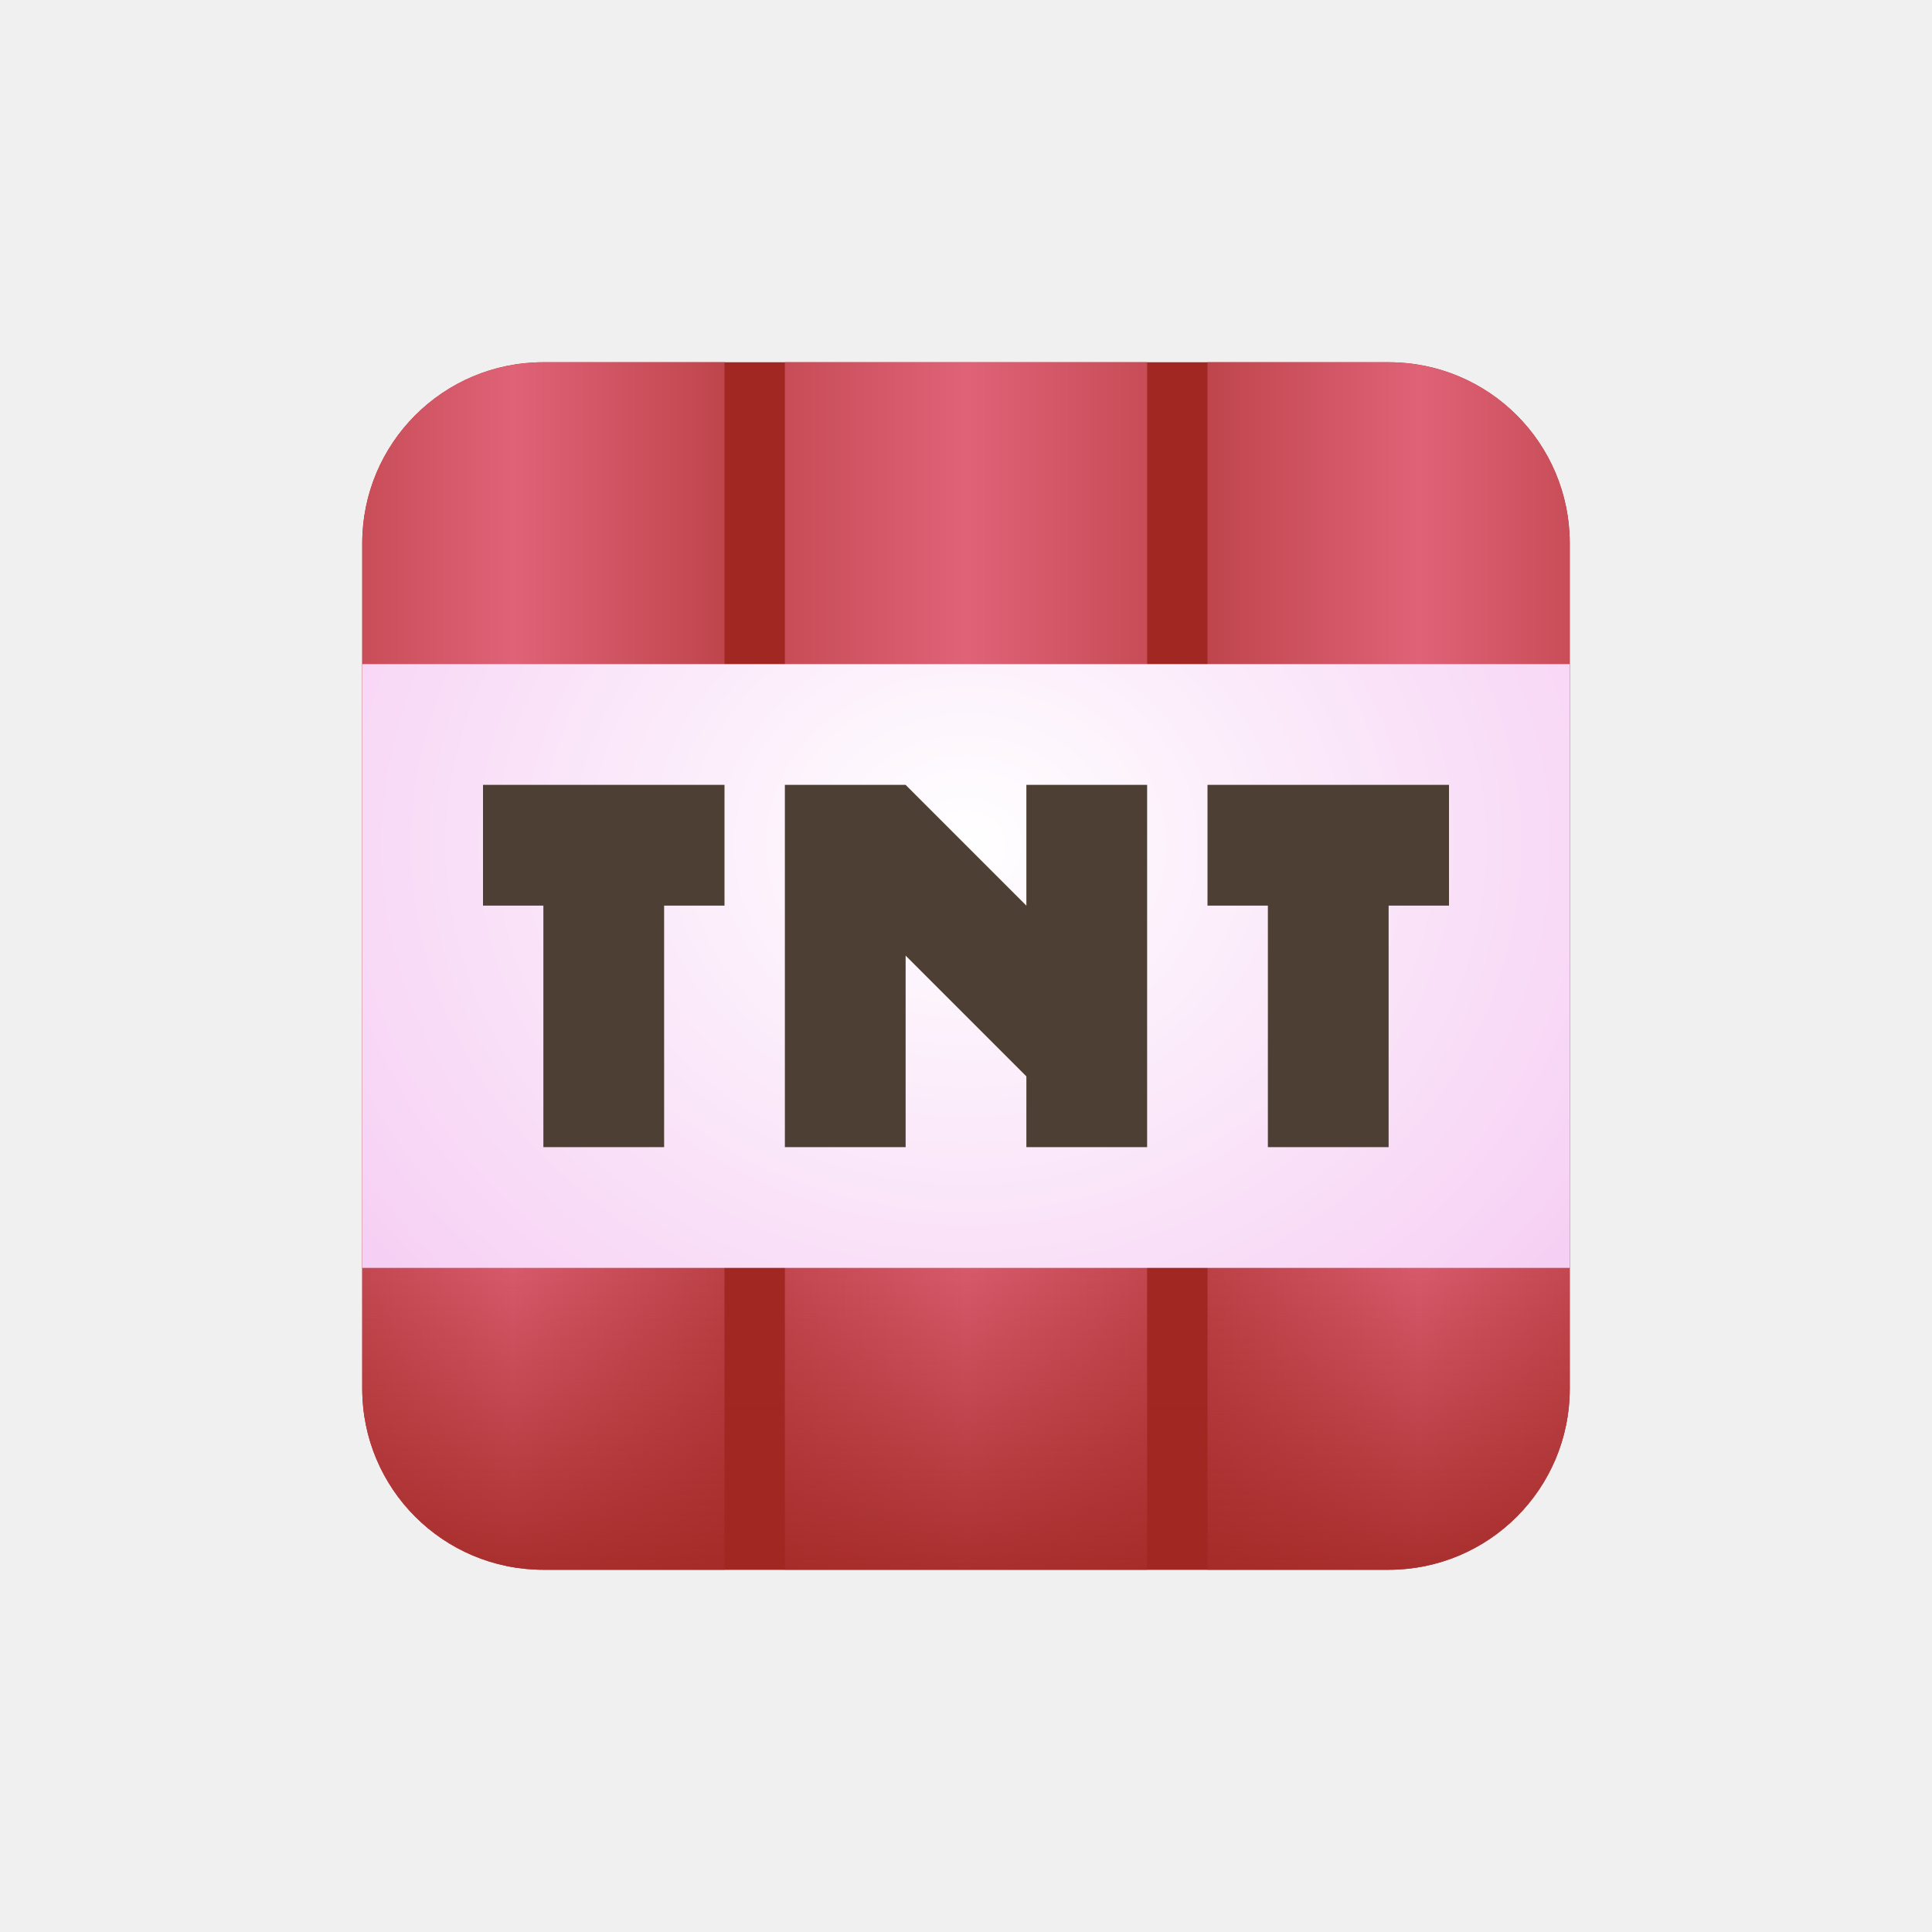
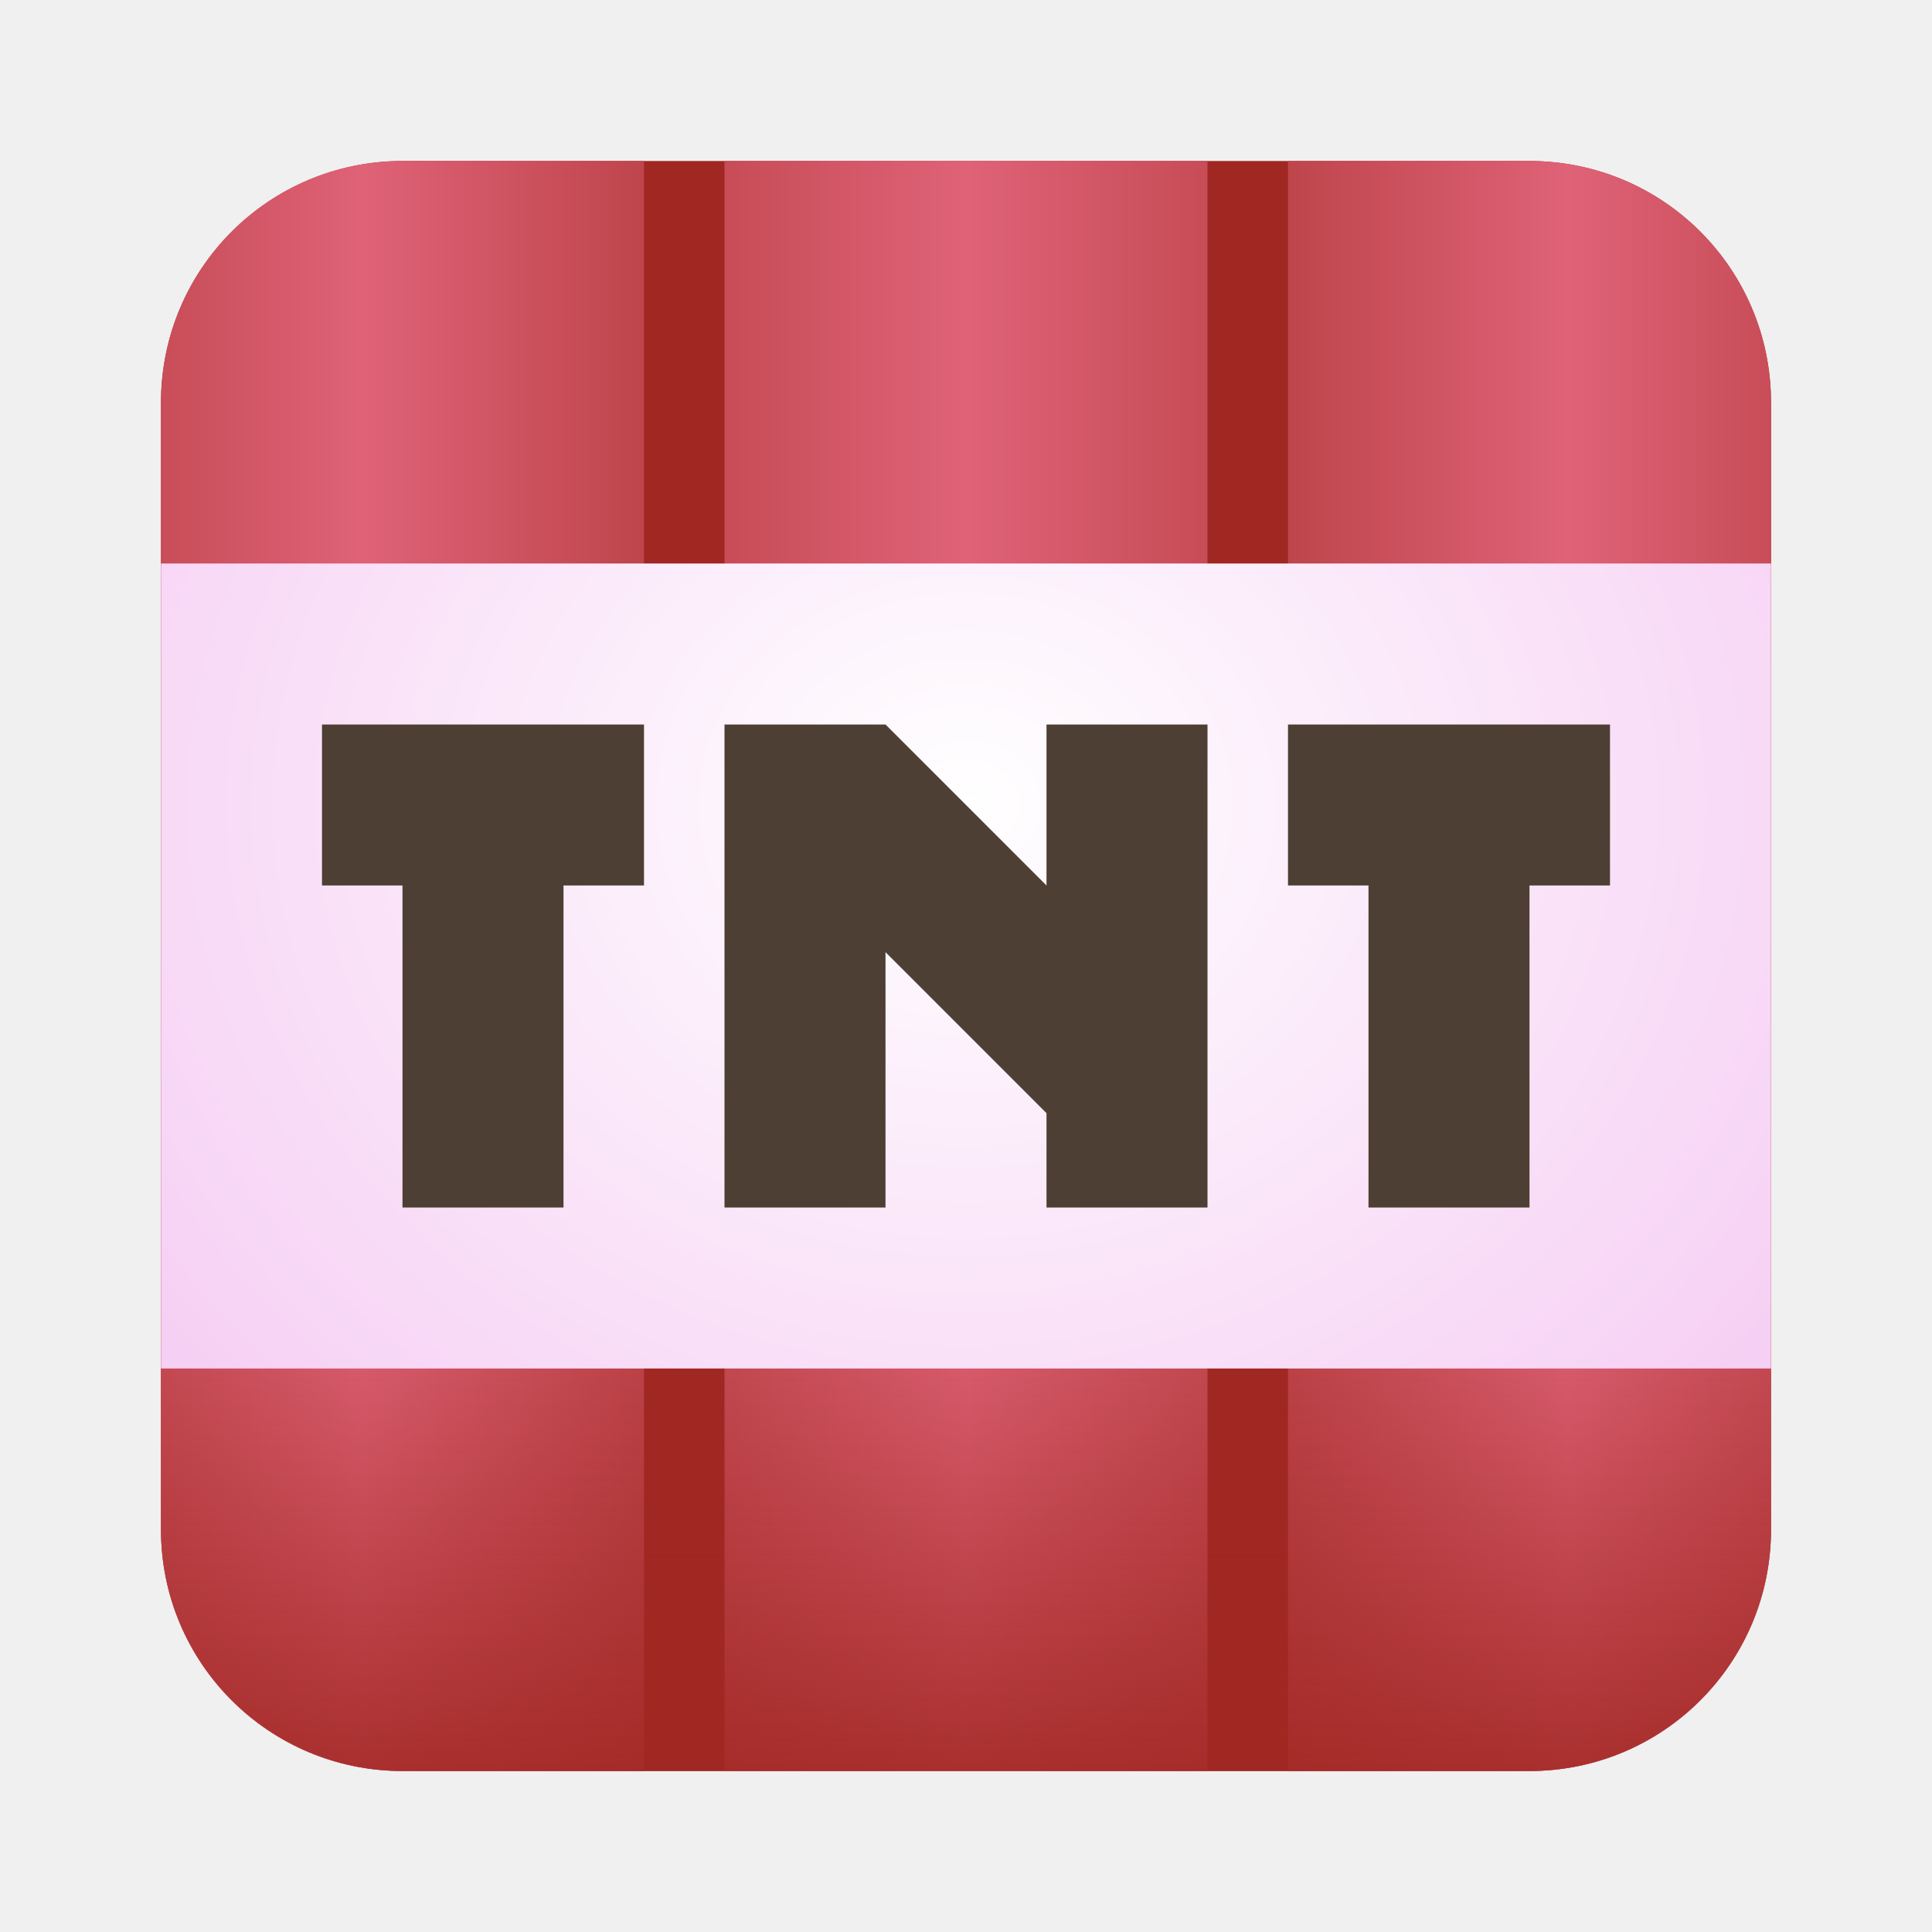
- <svg xmlns="http://www.w3.org/2000/svg" xmlns:xlink="http://www.w3.org/1999/xlink" width="32" height="32" version="1.1" viewBox="0 0 32 32" id="svg168" xml:space="preserve">
+ <svg xmlns="http://www.w3.org/2000/svg" xmlns:xlink="http://www.w3.org/1999/xlink" width="24" height="24" version="1.1" viewBox="0 0 24 24" id="svg168" xml:space="preserve">
  <defs id="defs172">
    <linearGradient xlink:href="#linearGradient18899" id="linearGradient18901" x1="805" y1="16" x2="812" y2="16" gradientUnits="userSpaceOnUse" />
    <linearGradient id="linearGradient18899">
      <stop style="stop-color:#bf454c;stop-opacity:1;" offset="0" id="stop18895" />
      <stop style="stop-color:#df6277;stop-opacity:1;" offset="0.5" id="stop18972" />
      <stop style="stop-color:#bf454c;stop-opacity:1;" offset="1" id="stop18897" />
    </linearGradient>
    <linearGradient xlink:href="#linearGradient18899" id="linearGradient19011" x1="812" y1="16" x2="820" y2="16" gradientUnits="userSpaceOnUse" />
    <linearGradient xlink:href="#linearGradient18899" id="linearGradient19015" gradientUnits="userSpaceOnUse" x1="805" y1="16" x2="812" y2="16" gradientTransform="matrix(-1,0,0,1,1632,0)" />
    <linearGradient xlink:href="#linearGradient19917" id="linearGradient22848" gradientUnits="userSpaceOnUse" x1="816" y1="27" x2="816" y2="20" />
    <linearGradient id="linearGradient19917">
      <stop style="stop-color:#a02722;stop-opacity:1;" offset="0" id="stop19913" />
      <stop style="stop-color:#a02722;stop-opacity:0;" offset="1" id="stop19915" />
    </linearGradient>
    <radialGradient xlink:href="#linearGradient19935" id="radialGradient19929" cx="816" cy="14" fx="816" fy="14" r="11" gradientUnits="userSpaceOnUse" gradientTransform="matrix(1.157025,0,0,1,-128.1322,0)" />
    <linearGradient id="linearGradient19935">
      <stop style="stop-color:#ffffff;stop-opacity:1;" offset="0" id="stop19933" />
      <stop style="stop-color:#f6cff4;stop-opacity:1;" offset="1" id="stop19931" />
    </linearGradient>
  </defs>
-   <g id="i_tnt" transform="translate(-800)">
+   <g id="i_tnt" transform="translate(-804,-4)">
    <rect style="fill:#a02722;fill-opacity:1;stroke-width:0.277;paint-order:stroke markers fill;stop-color:#000000" id="rect13011-7" width="20" height="20" x="806" y="6" ry="3" />
    <g id="g19020">
      <path id="rect18703" style="opacity:1;fill:url(#linearGradient18901);fill-opacity:1;stroke:none;paint-order:stroke markers fill;stop-color:#000000" d="m 809,6 c -1.662,0 -3,1.338 -3,3 v 14 c 0,1.662 1.338,3 3,3 h 3 V 6 Z" />
      <rect style="opacity:1;fill:url(#linearGradient19011);fill-opacity:1;stroke:none;paint-order:stroke markers fill;stop-color:#000000" id="rect19003" width="6" height="20" x="813" y="6" />
      <path id="path19013" style="opacity:1;fill:url(#linearGradient19015);fill-opacity:1;stroke:none;paint-order:stroke markers fill;stop-color:#000000" d="m 823,6 c 1.662,0 3,1.338 3,3 v 14 c 0,1.662 -1.338,3 -3,3 h -3 V 6 Z" />
    </g>
    <rect style="opacity:1;fill:url(#linearGradient22848);fill-opacity:1;stroke:none;paint-order:stroke markers fill;stop-color:#000000" id="rect19910" width="20" height="20" x="806" y="6" ry="3" />
    <rect style="opacity:1;fill:url(#radialGradient19929);fill-opacity:1;stroke:none;stroke-width:0.296;paint-order:stroke markers fill;stop-color:#000000" id="rect121411" width="20" height="10" x="806" y="11" />
    <path id="rect122467" style="opacity:1;fill:#4d3f33;fill-opacity:1;stroke:none;stroke-width:0.374;paint-order:stroke markers fill;stop-color:#000000" d="m 808,13 v 2 h 1 v 4 h 2 v -4 h 1 v -2 z m 5,0 v 6 h 2 v -3.172 l 2,2 V 19 h 2 v -6 h -2 v 2 l -2,-2 z m 7,0 v 2 h 1 v 4 h 2 v -4 h 1 v -2 z" />
-     <rect style="fill:#ffffff;fill-opacity:0;stroke:none;stroke-width:0.265;paint-order:stroke markers fill;stop-color:#000000" id="rect128412-7-9-7" width="32" height="32" x="800" y="0" />
+     <rect style="fill:#ffffff;fill-opacity:0;stroke:none;stroke-width:0.265;paint-order:stroke markers fill;stop-color:#000000" id="rect128412-7-9-7" width="24" height="24" x="804" y="4" />
  </g>
</svg>
